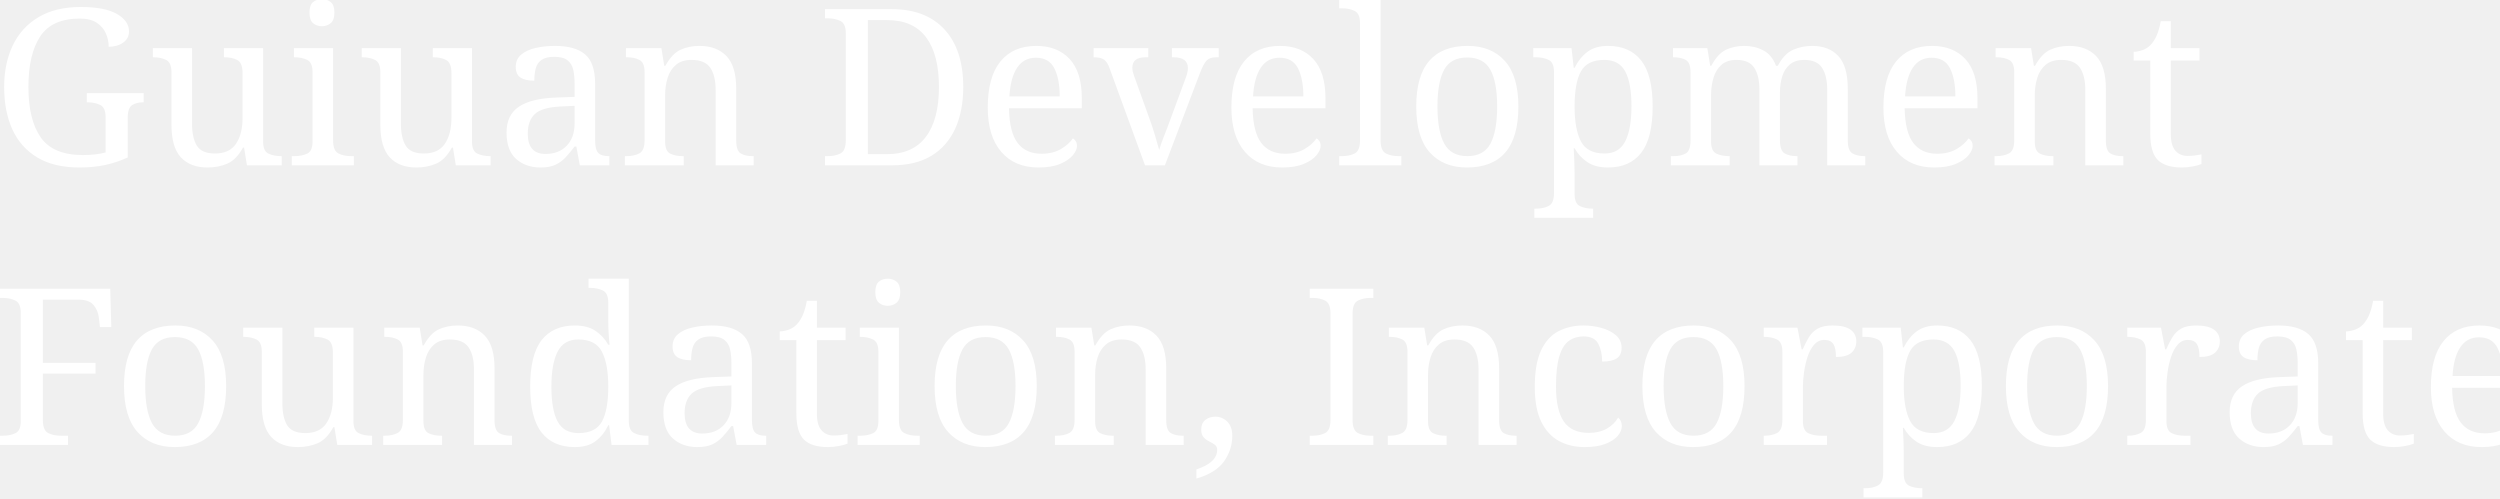
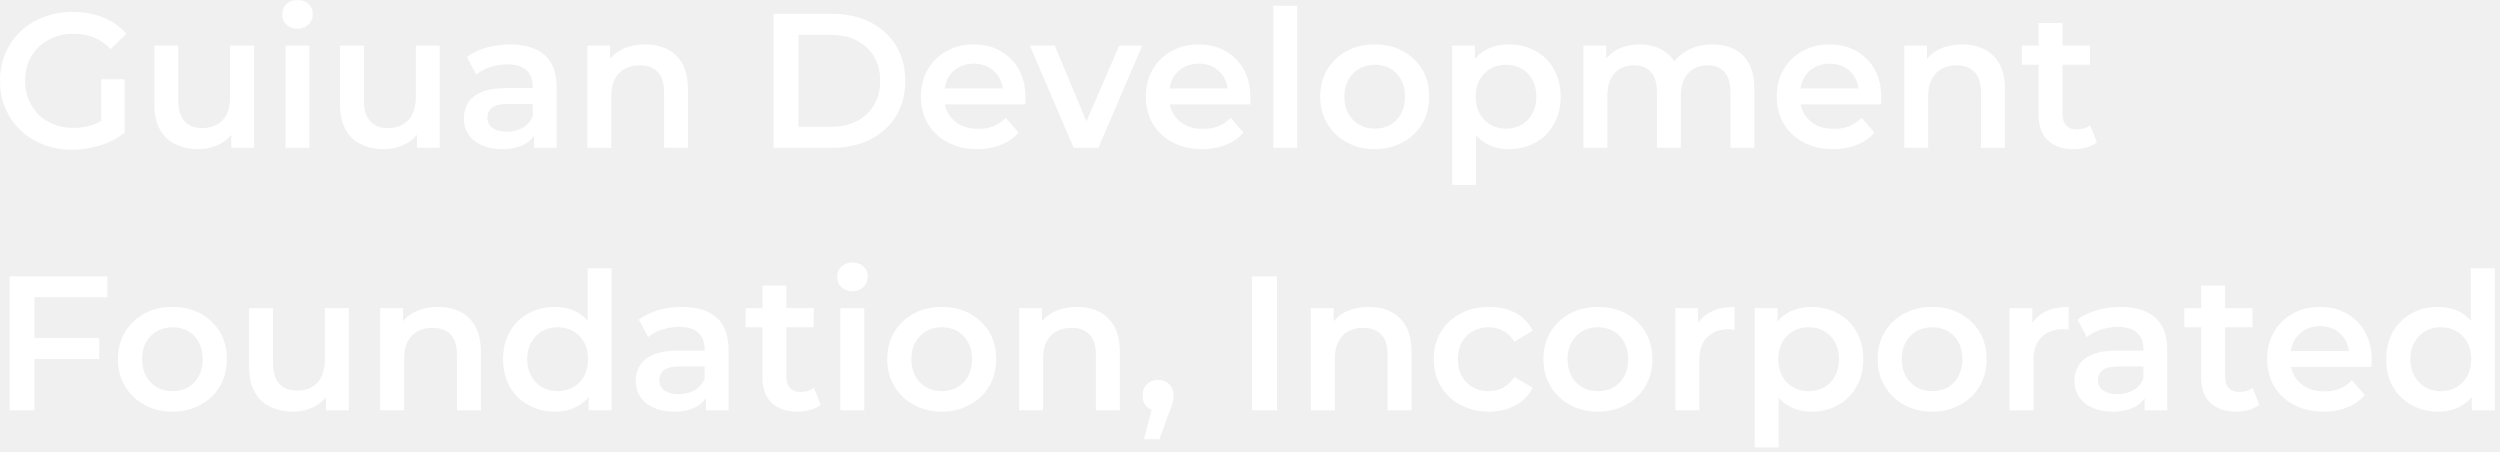
- <svg xmlns="http://www.w3.org/2000/svg" width="100%" height="100%" viewBox="0 0 381 76" version="1.1" xml:space="preserve" style="fill-rule:evenodd;clip-rule:evenodd;stroke-linejoin:round;stroke-miterlimit:2;">
-   <g transform="matrix(1,0,0,1,-572.5001,-221.1527)">
-     <g transform="matrix(0.290392,0,0,0.290392,-34.71404,79.59726)">
-       <text x="2086.647px" y="574.227px" style="font-family:'Georgia', serif;font-size:114.788px;fill:white;">Guiuan Development</text>
-       <g transform="matrix(114.7875,0,0,114.7875,3403.396,720.9557)">
+ <svg xmlns="http://www.w3.org/2000/svg" width="100%" height="100%" viewBox="0 0 399 72" version="1.1" xml:space="preserve" style="fill-rule:evenodd;clip-rule:evenodd;stroke-linejoin:round;stroke-miterlimit:2;">
+   <g transform="matrix(1,0,0,1,-572.6904,-220.6069)">
+     <g transform="matrix(0.266145,0,0,0.266145,16.00098,91.37081)">
+       <g transform="matrix(114.7875,0,0,114.7875,2086.647,574.2274)">
+         <path d="M0.421,0.01C0.367,0.01 0.316,0.001 0.27,-0.017C0.225,-0.034 0.185,-0.059 0.151,-0.092C0.117,-0.124 0.091,-0.162 0.072,-0.206C0.053,-0.25 0.044,-0.298 0.044,-0.35C0.044,-0.402 0.053,-0.45 0.072,-0.494C0.091,-0.538 0.117,-0.576 0.151,-0.608C0.185,-0.641 0.226,-0.666 0.272,-0.683C0.318,-0.701 0.368,-0.71 0.423,-0.71C0.482,-0.71 0.535,-0.7 0.583,-0.681C0.631,-0.662 0.671,-0.633 0.704,-0.596L0.622,-0.516C0.595,-0.544 0.565,-0.564 0.533,-0.577C0.502,-0.59 0.467,-0.596 0.429,-0.596C0.392,-0.596 0.358,-0.59 0.327,-0.578C0.296,-0.566 0.269,-0.549 0.246,-0.527C0.223,-0.505 0.206,-0.479 0.193,-0.449C0.181,-0.419 0.175,-0.386 0.175,-0.35C0.175,-0.315 0.181,-0.282 0.193,-0.252C0.206,-0.222 0.223,-0.196 0.246,-0.173C0.269,-0.151 0.296,-0.134 0.326,-0.122C0.357,-0.11 0.391,-0.104 0.428,-0.104C0.463,-0.104 0.496,-0.109 0.529,-0.12C0.561,-0.131 0.592,-0.15 0.621,-0.176L0.695,-0.079C0.658,-0.05 0.616,-0.028 0.568,-0.013C0.519,0.002 0.47,0.01 0.421,0.01ZM0.695,-0.079L0.572,-0.096L0.572,-0.358L0.695,-0.358L0.695,-0.079Z" style="fill:white;fill-rule:nonzero;" />
+       </g>
+       <g transform="matrix(114.7875,0,0,114.7875,2175.263,574.2274)">
+         <path d="M0.308,0.007C0.263,0.007 0.223,-0.002 0.188,-0.019C0.153,-0.035 0.126,-0.061 0.107,-0.096C0.087,-0.132 0.078,-0.176 0.078,-0.229L0.078,-0.534L0.203,-0.534L0.203,-0.246C0.203,-0.198 0.214,-0.162 0.236,-0.139C0.257,-0.115 0.288,-0.103 0.328,-0.103C0.357,-0.103 0.383,-0.109 0.405,-0.121C0.427,-0.133 0.444,-0.151 0.456,-0.175C0.468,-0.199 0.474,-0.229 0.474,-0.264L0.474,-0.534L0.599,-0.534L0.599,-0L0.48,-0L0.48,-0.144L0.501,-0.1C0.483,-0.066 0.457,-0.039 0.422,-0.021C0.388,-0.003 0.35,0.007 0.308,0.007Z" style="fill:white;fill-rule:nonzero;" />
+       </g>
+       <g transform="matrix(114.7875,0,0,114.7875,2253.433,574.2274)">
+         <path d="M0.082,-0L0.082,-0.534L0.207,-0.534L0.207,-0L0.082,-0ZM0.145,-0.622C0.122,-0.622 0.102,-0.63 0.087,-0.644C0.072,-0.658 0.065,-0.676 0.065,-0.697C0.065,-0.718 0.072,-0.736 0.087,-0.751C0.102,-0.765 0.122,-0.772 0.145,-0.772C0.168,-0.772 0.188,-0.765 0.203,-0.752C0.218,-0.738 0.225,-0.721 0.225,-0.7C0.225,-0.678 0.218,-0.659 0.203,-0.645C0.188,-0.63 0.169,-0.622 0.145,-0.622Z" style="fill:white;fill-rule:nonzero;" />
+       </g>
+       <g transform="matrix(114.7875,0,0,114.7875,2286.607,574.2274)">
+         <path d="M0.308,0.007C0.263,0.007 0.223,-0.002 0.188,-0.019C0.153,-0.035 0.126,-0.061 0.107,-0.096C0.087,-0.132 0.078,-0.176 0.078,-0.229L0.078,-0.534L0.203,-0.534L0.203,-0.246C0.203,-0.198 0.214,-0.162 0.236,-0.139C0.257,-0.115 0.288,-0.103 0.328,-0.103C0.357,-0.103 0.383,-0.109 0.405,-0.121C0.427,-0.133 0.444,-0.151 0.456,-0.175C0.468,-0.199 0.474,-0.229 0.474,-0.264L0.474,-0.534L0.599,-0.534L0.599,-0L0.48,-0L0.48,-0.144L0.501,-0.1C0.483,-0.066 0.457,-0.039 0.422,-0.021C0.388,-0.003 0.35,0.007 0.308,0.007Z" style="fill:white;fill-rule:nonzero;" />
+       </g>
+       <g transform="matrix(114.7875,0,0,114.7875,2364.777,574.2274)">
+         <path d="M0.411,-0L0.411,-0.108L0.404,-0.131L0.404,-0.32C0.404,-0.357 0.393,-0.385 0.371,-0.405C0.349,-0.426 0.315,-0.436 0.271,-0.436C0.241,-0.436 0.211,-0.431 0.183,-0.422C0.154,-0.413 0.129,-0.4 0.109,-0.383L0.06,-0.474C0.089,-0.496 0.123,-0.512 0.163,-0.524C0.202,-0.535 0.244,-0.54 0.286,-0.54C0.363,-0.54 0.423,-0.522 0.466,-0.485C0.508,-0.448 0.529,-0.391 0.529,-0.313L0.529,-0L0.411,-0ZM0.243,0.007C0.203,0.007 0.168,-0 0.138,-0.014C0.108,-0.027 0.084,-0.046 0.068,-0.071C0.052,-0.095 0.044,-0.122 0.044,-0.153C0.044,-0.183 0.051,-0.21 0.066,-0.234C0.08,-0.258 0.104,-0.277 0.136,-0.291C0.169,-0.305 0.212,-0.312 0.266,-0.312L0.421,-0.312L0.421,-0.229L0.275,-0.229C0.232,-0.229 0.204,-0.222 0.189,-0.208C0.174,-0.195 0.167,-0.178 0.167,-0.158C0.167,-0.135 0.176,-0.117 0.194,-0.104C0.212,-0.091 0.237,-0.084 0.269,-0.084C0.3,-0.084 0.327,-0.091 0.352,-0.105C0.376,-0.119 0.394,-0.139 0.404,-0.167L0.425,-0.092C0.413,-0.06 0.392,-0.036 0.361,-0.019C0.33,-0.002 0.291,0.007 0.243,0.007Z" style="fill:white;fill-rule:nonzero;" />
+       </g>
+       <g transform="matrix(114.7875,0,0,114.7875,2434.453,574.2274)">
+         <path d="M0.082,-0L0.082,-0.534L0.201,-0.534L0.201,-0.39L0.18,-0.434C0.199,-0.468 0.226,-0.495 0.261,-0.513C0.297,-0.531 0.338,-0.54 0.385,-0.54C0.428,-0.54 0.466,-0.532 0.5,-0.515C0.533,-0.499 0.559,-0.473 0.579,-0.439C0.598,-0.404 0.608,-0.36 0.608,-0.306L0.608,-0L0.483,-0L0.483,-0.29C0.483,-0.337 0.472,-0.372 0.45,-0.396C0.427,-0.419 0.396,-0.431 0.356,-0.431C0.327,-0.431 0.301,-0.425 0.278,-0.413C0.255,-0.401 0.238,-0.383 0.226,-0.359C0.213,-0.336 0.207,-0.306 0.207,-0.27L0.207,-0L0.082,-0Z" style="fill:white;fill-rule:nonzero;" />
+       </g>
+       <g transform="matrix(114.7875,0,0,114.7875,2513.082,574.2274)">
            </g>
-       <text x="2086.647px" y="720.956px" style="font-family:'Georgia', serif;font-size:114.788px;fill:white;">Foundation, Incorporated</text>
+       <g transform="matrix(114.7875,0,0,114.7875,2544.764,574.2274)">
+         <path d="M0.094,-0L0.094,-0.7L0.4,-0.7C0.476,-0.7 0.542,-0.685 0.6,-0.656C0.657,-0.627 0.702,-0.586 0.734,-0.534C0.766,-0.482 0.782,-0.42 0.782,-0.35C0.782,-0.28 0.766,-0.218 0.734,-0.166C0.702,-0.114 0.657,-0.073 0.6,-0.044C0.542,-0.015 0.476,-0 0.4,-0L0.094,-0ZM0.224,-0.11L0.394,-0.11C0.446,-0.11 0.492,-0.12 0.53,-0.14C0.568,-0.16 0.598,-0.188 0.619,-0.224C0.641,-0.26 0.651,-0.302 0.651,-0.35C0.651,-0.399 0.641,-0.441 0.619,-0.477C0.598,-0.512 0.568,-0.54 0.53,-0.56C0.492,-0.58 0.446,-0.59 0.394,-0.59L0.224,-0.59L0.224,-0.11Z" style="fill:white;fill-rule:nonzero;" />
+       </g>
+       <g transform="matrix(114.7875,0,0,114.7875,2639.578,574.2274)">
+         <path d="M0.333,0.007C0.274,0.007 0.222,-0.005 0.177,-0.029C0.133,-0.052 0.099,-0.085 0.074,-0.126C0.05,-0.167 0.038,-0.214 0.038,-0.267C0.038,-0.32 0.049,-0.367 0.073,-0.408C0.097,-0.45 0.13,-0.482 0.172,-0.505C0.213,-0.529 0.261,-0.54 0.314,-0.54C0.366,-0.54 0.412,-0.529 0.453,-0.506C0.494,-0.483 0.526,-0.451 0.549,-0.41C0.572,-0.369 0.584,-0.32 0.584,-0.264C0.584,-0.258 0.584,-0.253 0.584,-0.246C0.583,-0.239 0.583,-0.233 0.582,-0.227L0.137,-0.227L0.137,-0.31L0.516,-0.31L0.467,-0.284C0.467,-0.314 0.461,-0.341 0.448,-0.365C0.435,-0.388 0.417,-0.406 0.394,-0.42C0.371,-0.433 0.344,-0.44 0.314,-0.44C0.284,-0.44 0.257,-0.433 0.234,-0.42C0.21,-0.406 0.192,-0.388 0.179,-0.364C0.167,-0.34 0.16,-0.313 0.16,-0.281L0.16,-0.261C0.16,-0.229 0.167,-0.201 0.182,-0.176C0.197,-0.152 0.217,-0.133 0.244,-0.119C0.27,-0.105 0.301,-0.099 0.336,-0.099C0.366,-0.099 0.393,-0.103 0.417,-0.113C0.441,-0.123 0.462,-0.137 0.481,-0.157L0.548,-0.08C0.524,-0.052 0.494,-0.03 0.457,-0.016C0.421,-0.001 0.379,0.007 0.333,0.007Z" style="fill:white;fill-rule:nonzero;" />
+       </g>
+       <g transform="matrix(114.7875,0,0,114.7875,2709.828,574.2274)">
+         <path d="M0.224,-0L-0.005,-0.534L0.125,-0.534L0.322,-0.063L0.258,-0.063L0.462,-0.534L0.582,-0.534L0.353,-0L0.224,-0Z" style="fill:white;fill-rule:nonzero;" />
+       </g>
+       <g transform="matrix(114.7875,0,0,114.7875,2774.454,574.2274)">
+         <path d="M0.333,0.007C0.274,0.007 0.222,-0.005 0.177,-0.029C0.133,-0.052 0.099,-0.085 0.074,-0.126C0.05,-0.167 0.038,-0.214 0.038,-0.267C0.038,-0.32 0.049,-0.367 0.073,-0.408C0.097,-0.45 0.13,-0.482 0.172,-0.505C0.213,-0.529 0.261,-0.54 0.314,-0.54C0.366,-0.54 0.412,-0.529 0.453,-0.506C0.494,-0.483 0.526,-0.451 0.549,-0.41C0.572,-0.369 0.584,-0.32 0.584,-0.264C0.584,-0.258 0.584,-0.253 0.584,-0.246C0.583,-0.239 0.583,-0.233 0.582,-0.227L0.137,-0.227L0.137,-0.31L0.516,-0.31L0.467,-0.284C0.467,-0.314 0.461,-0.341 0.448,-0.365C0.435,-0.388 0.417,-0.406 0.394,-0.42C0.371,-0.433 0.344,-0.44 0.314,-0.44C0.284,-0.44 0.257,-0.433 0.234,-0.42C0.21,-0.406 0.192,-0.388 0.179,-0.364C0.167,-0.34 0.16,-0.313 0.16,-0.281L0.16,-0.261C0.16,-0.229 0.167,-0.201 0.182,-0.176C0.197,-0.152 0.217,-0.133 0.244,-0.119C0.27,-0.105 0.301,-0.099 0.336,-0.099C0.366,-0.099 0.393,-0.103 0.417,-0.113C0.441,-0.123 0.462,-0.137 0.481,-0.157L0.548,-0.08C0.524,-0.052 0.494,-0.03 0.457,-0.016C0.421,-0.001 0.379,0.007 0.333,0.007Z" style="fill:white;fill-rule:nonzero;" />
+       </g>
+       <g transform="matrix(114.7875,0,0,114.7875,2845.851,574.2274)">
+         <rect x="0.082" y="-0.742" width="0.125" height="0.742" style="fill:white;fill-rule:nonzero;" />
+       </g>
+       <g transform="matrix(114.7875,0,0,114.7875,2879.025,574.2274)">
+         <path d="M0.322,0.007C0.268,0.007 0.219,-0.005 0.176,-0.029C0.133,-0.052 0.099,-0.085 0.075,-0.126C0.05,-0.167 0.038,-0.214 0.038,-0.267C0.038,-0.321 0.05,-0.368 0.075,-0.409C0.1,-0.45 0.133,-0.482 0.176,-0.505C0.219,-0.529 0.267,-0.54 0.322,-0.54C0.377,-0.54 0.427,-0.529 0.47,-0.505C0.512,-0.482 0.546,-0.45 0.571,-0.409C0.595,-0.368 0.607,-0.321 0.607,-0.267C0.607,-0.214 0.595,-0.167 0.571,-0.126C0.546,-0.084 0.513,-0.052 0.469,-0.029C0.426,-0.005 0.377,0.007 0.322,0.007ZM0.322,-0.1C0.353,-0.1 0.38,-0.107 0.404,-0.12C0.428,-0.134 0.447,-0.153 0.46,-0.178C0.474,-0.204 0.481,-0.233 0.481,-0.267C0.481,-0.302 0.474,-0.331 0.46,-0.356C0.447,-0.381 0.428,-0.4 0.404,-0.414C0.38,-0.427 0.353,-0.434 0.323,-0.434C0.293,-0.434 0.266,-0.427 0.242,-0.414C0.218,-0.4 0.199,-0.381 0.185,-0.356C0.171,-0.331 0.164,-0.302 0.164,-0.267C0.164,-0.233 0.171,-0.204 0.185,-0.178C0.199,-0.153 0.218,-0.134 0.242,-0.12C0.265,-0.107 0.292,-0.1 0.322,-0.1Z" style="fill:white;fill-rule:nonzero;" />
+       </g>
+       <g transform="matrix(114.7875,0,0,114.7875,2953.063,574.2274)">
+         <path d="M0.378,0.007C0.335,0.007 0.295,-0.003 0.259,-0.023C0.224,-0.043 0.195,-0.073 0.175,-0.114C0.154,-0.154 0.143,-0.205 0.143,-0.267C0.143,-0.329 0.153,-0.381 0.174,-0.421C0.194,-0.461 0.221,-0.491 0.257,-0.511C0.293,-0.531 0.333,-0.54 0.378,-0.54C0.431,-0.54 0.477,-0.529 0.517,-0.506C0.558,-0.484 0.59,-0.452 0.613,-0.411C0.637,-0.37 0.649,-0.322 0.649,-0.267C0.649,-0.212 0.637,-0.164 0.613,-0.123C0.59,-0.082 0.558,-0.05 0.517,-0.027C0.477,-0.005 0.431,0.007 0.378,0.007ZM0.082,0.194L0.082,-0.534L0.201,-0.534L0.201,-0.408L0.197,-0.266L0.207,-0.124L0.207,0.194L0.082,0.194ZM0.364,-0.1C0.394,-0.1 0.421,-0.107 0.444,-0.12C0.468,-0.134 0.487,-0.153 0.501,-0.178C0.515,-0.204 0.522,-0.233 0.522,-0.267C0.522,-0.301 0.515,-0.331 0.501,-0.356C0.487,-0.381 0.468,-0.4 0.444,-0.414C0.421,-0.427 0.394,-0.434 0.364,-0.434C0.334,-0.434 0.307,-0.427 0.283,-0.414C0.259,-0.4 0.24,-0.381 0.226,-0.356C0.212,-0.331 0.205,-0.301 0.205,-0.267C0.205,-0.233 0.212,-0.204 0.226,-0.178C0.24,-0.153 0.259,-0.134 0.283,-0.12C0.307,-0.107 0.334,-0.1 0.364,-0.1Z" style="fill:white;fill-rule:nonzero;" />
+       </g>
+       <g transform="matrix(114.7875,0,0,114.7875,3031.807,574.2274)">
+         <path d="M0.082,-0L0.082,-0.534L0.201,-0.534L0.201,-0.392L0.18,-0.434C0.198,-0.468 0.224,-0.495 0.258,-0.513C0.293,-0.531 0.332,-0.54 0.376,-0.54C0.426,-0.54 0.47,-0.528 0.507,-0.503C0.544,-0.479 0.568,-0.441 0.58,-0.391L0.531,-0.408C0.548,-0.448 0.577,-0.48 0.617,-0.504C0.657,-0.528 0.703,-0.54 0.756,-0.54C0.799,-0.54 0.837,-0.532 0.87,-0.515C0.903,-0.499 0.929,-0.473 0.947,-0.439C0.966,-0.404 0.975,-0.36 0.975,-0.306L0.975,-0L0.85,-0L0.85,-0.29C0.85,-0.337 0.84,-0.372 0.819,-0.396C0.798,-0.419 0.769,-0.431 0.73,-0.431C0.703,-0.431 0.679,-0.425 0.658,-0.413C0.637,-0.401 0.62,-0.383 0.609,-0.36C0.597,-0.337 0.591,-0.307 0.591,-0.271L0.591,-0L0.466,-0L0.466,-0.29C0.466,-0.337 0.456,-0.372 0.435,-0.396C0.414,-0.419 0.385,-0.431 0.346,-0.431C0.319,-0.431 0.295,-0.425 0.274,-0.413C0.252,-0.401 0.236,-0.383 0.225,-0.36C0.213,-0.337 0.207,-0.307 0.207,-0.271L0.207,-0L0.082,-0Z" style="fill:white;fill-rule:nonzero;" />
+       </g>
+       <g transform="matrix(114.7875,0,0,114.7875,3152.793,574.2274)">
+         <path d="M0.333,0.007C0.274,0.007 0.222,-0.005 0.177,-0.029C0.133,-0.052 0.099,-0.085 0.074,-0.126C0.05,-0.167 0.038,-0.214 0.038,-0.267C0.038,-0.32 0.049,-0.367 0.073,-0.408C0.097,-0.45 0.13,-0.482 0.172,-0.505C0.213,-0.529 0.261,-0.54 0.314,-0.54C0.366,-0.54 0.412,-0.529 0.453,-0.506C0.494,-0.483 0.526,-0.451 0.549,-0.41C0.572,-0.369 0.584,-0.32 0.584,-0.264C0.584,-0.258 0.584,-0.253 0.584,-0.246C0.583,-0.239 0.583,-0.233 0.582,-0.227L0.137,-0.227L0.137,-0.31L0.516,-0.31L0.467,-0.284C0.467,-0.314 0.461,-0.341 0.448,-0.365C0.435,-0.388 0.417,-0.406 0.394,-0.42C0.371,-0.433 0.344,-0.44 0.314,-0.44C0.284,-0.44 0.257,-0.433 0.234,-0.42C0.21,-0.406 0.192,-0.388 0.179,-0.364C0.167,-0.34 0.16,-0.313 0.16,-0.281L0.16,-0.261C0.16,-0.229 0.167,-0.201 0.182,-0.176C0.197,-0.152 0.217,-0.133 0.244,-0.119C0.27,-0.105 0.301,-0.099 0.336,-0.099C0.366,-0.099 0.393,-0.103 0.417,-0.113C0.441,-0.123 0.462,-0.137 0.481,-0.157L0.548,-0.08C0.524,-0.052 0.494,-0.03 0.457,-0.016C0.421,-0.001 0.379,0.007 0.333,0.007Z" style="fill:white;fill-rule:nonzero;" />
+       </g>
+       <g transform="matrix(114.7875,0,0,114.7875,3224.191,574.2274)">
+         <path d="M0.082,-0L0.082,-0.534L0.201,-0.534L0.201,-0.39L0.18,-0.434C0.199,-0.468 0.226,-0.495 0.261,-0.513C0.297,-0.531 0.338,-0.54 0.385,-0.54C0.428,-0.54 0.466,-0.532 0.5,-0.515C0.533,-0.499 0.559,-0.473 0.579,-0.439C0.598,-0.404 0.608,-0.36 0.608,-0.306L0.608,-0L0.483,-0L0.483,-0.29C0.483,-0.337 0.472,-0.372 0.45,-0.396C0.427,-0.419 0.396,-0.431 0.356,-0.431C0.327,-0.431 0.301,-0.425 0.278,-0.413C0.255,-0.401 0.238,-0.383 0.226,-0.359C0.213,-0.336 0.207,-0.306 0.207,-0.27L0.207,-0L0.082,-0Z" style="fill:white;fill-rule:nonzero;" />
+       </g>
+       <g transform="matrix(114.7875,0,0,114.7875,3302.821,574.2274)">
+         <path d="M0.283,0.007C0.224,0.007 0.179,-0.009 0.147,-0.039C0.115,-0.069 0.099,-0.114 0.099,-0.173L0.099,-0.652L0.224,-0.652L0.224,-0.176C0.224,-0.15 0.23,-0.131 0.243,-0.117C0.256,-0.103 0.275,-0.096 0.298,-0.096C0.326,-0.096 0.349,-0.103 0.368,-0.118L0.403,-0.029C0.388,-0.017 0.37,-0.008 0.349,-0.002C0.327,0.004 0.305,0.007 0.283,0.007ZM0.011,-0.434L0.011,-0.534L0.367,-0.534L0.367,-0.434L0.011,-0.434Z" style="fill:white;fill-rule:nonzero;" />
+       </g>
+       <g transform="matrix(114.7875,0,0,114.7875,3351.491,574.2274)">
+             </g>
+       <g transform="matrix(114.7875,0,0,114.7875,2086.647,731.6442)">
+         <path d="M0.094,-0L0.094,-0.7L0.605,-0.7L0.605,-0.591L0.224,-0.591L0.224,-0L0.094,-0ZM0.213,-0.268L0.213,-0.378L0.562,-0.378L0.562,-0.268L0.213,-0.268Z" style="fill:white;fill-rule:nonzero;" />
+       </g>
+       <g transform="matrix(114.7875,0,0,114.7875,2158.044,731.6442)">
+         <path d="M0.322,0.007C0.268,0.007 0.219,-0.005 0.176,-0.029C0.133,-0.052 0.099,-0.085 0.075,-0.126C0.05,-0.167 0.038,-0.214 0.038,-0.267C0.038,-0.321 0.05,-0.368 0.075,-0.409C0.1,-0.45 0.133,-0.482 0.176,-0.505C0.219,-0.529 0.267,-0.54 0.322,-0.54C0.377,-0.54 0.427,-0.529 0.47,-0.505C0.512,-0.482 0.546,-0.45 0.571,-0.409C0.595,-0.368 0.607,-0.321 0.607,-0.267C0.607,-0.214 0.595,-0.167 0.571,-0.126C0.546,-0.084 0.513,-0.052 0.469,-0.029C0.426,-0.005 0.377,0.007 0.322,0.007ZM0.322,-0.1C0.353,-0.1 0.38,-0.107 0.404,-0.12C0.428,-0.134 0.447,-0.153 0.46,-0.178C0.474,-0.204 0.481,-0.233 0.481,-0.267C0.481,-0.302 0.474,-0.331 0.46,-0.356C0.447,-0.381 0.428,-0.4 0.404,-0.414C0.38,-0.427 0.353,-0.434 0.323,-0.434C0.293,-0.434 0.266,-0.427 0.242,-0.414C0.218,-0.4 0.199,-0.381 0.185,-0.356C0.171,-0.331 0.164,-0.302 0.164,-0.267C0.164,-0.233 0.171,-0.204 0.185,-0.178C0.199,-0.153 0.218,-0.134 0.242,-0.12C0.265,-0.107 0.292,-0.1 0.322,-0.1Z" style="fill:white;fill-rule:nonzero;" />
+       </g>
+       <g transform="matrix(114.7875,0,0,114.7875,2232.082,731.6442)">
+         <path d="M0.308,0.007C0.263,0.007 0.223,-0.002 0.188,-0.019C0.153,-0.035 0.126,-0.061 0.107,-0.096C0.087,-0.132 0.078,-0.176 0.078,-0.229L0.078,-0.534L0.203,-0.534L0.203,-0.246C0.203,-0.198 0.214,-0.162 0.236,-0.139C0.257,-0.115 0.288,-0.103 0.328,-0.103C0.357,-0.103 0.383,-0.109 0.405,-0.121C0.427,-0.133 0.444,-0.151 0.456,-0.175C0.468,-0.199 0.474,-0.229 0.474,-0.264L0.474,-0.534L0.599,-0.534L0.599,-0L0.48,-0L0.48,-0.144L0.501,-0.1C0.483,-0.066 0.457,-0.039 0.422,-0.021C0.388,-0.003 0.35,0.007 0.308,0.007Z" style="fill:white;fill-rule:nonzero;" />
+       </g>
+       <g transform="matrix(114.7875,0,0,114.7875,2310.253,731.6442)">
+         <path d="M0.082,-0L0.082,-0.534L0.201,-0.534L0.201,-0.39L0.18,-0.434C0.199,-0.468 0.226,-0.495 0.261,-0.513C0.297,-0.531 0.338,-0.54 0.385,-0.54C0.428,-0.54 0.466,-0.532 0.5,-0.515C0.533,-0.499 0.559,-0.473 0.579,-0.439C0.598,-0.404 0.608,-0.36 0.608,-0.306L0.608,-0L0.483,-0L0.483,-0.29C0.483,-0.337 0.472,-0.372 0.45,-0.396C0.427,-0.419 0.396,-0.431 0.356,-0.431C0.327,-0.431 0.301,-0.425 0.278,-0.413C0.255,-0.401 0.238,-0.383 0.226,-0.359C0.213,-0.336 0.207,-0.306 0.207,-0.27L0.207,-0L0.082,-0Z" style="fill:white;fill-rule:nonzero;" />
+       </g>
+       <g transform="matrix(114.7875,0,0,114.7875,2388.997,731.6442)">
+         <path d="M0.308,0.007C0.257,0.007 0.211,-0.005 0.17,-0.028C0.129,-0.05 0.097,-0.082 0.073,-0.123C0.05,-0.164 0.038,-0.212 0.038,-0.267C0.038,-0.322 0.05,-0.37 0.073,-0.411C0.097,-0.452 0.129,-0.484 0.17,-0.506C0.211,-0.529 0.257,-0.54 0.308,-0.54C0.353,-0.54 0.393,-0.531 0.428,-0.511C0.463,-0.491 0.491,-0.461 0.512,-0.421C0.533,-0.381 0.543,-0.329 0.543,-0.267C0.543,-0.205 0.533,-0.154 0.513,-0.113C0.493,-0.073 0.465,-0.043 0.43,-0.023C0.395,-0.003 0.354,0.007 0.308,0.007ZM0.323,-0.1C0.353,-0.1 0.38,-0.107 0.404,-0.12C0.428,-0.134 0.447,-0.153 0.461,-0.178C0.475,-0.204 0.482,-0.233 0.482,-0.267C0.482,-0.301 0.475,-0.331 0.461,-0.356C0.447,-0.381 0.428,-0.4 0.404,-0.414C0.38,-0.427 0.353,-0.434 0.323,-0.434C0.293,-0.434 0.266,-0.427 0.242,-0.414C0.219,-0.4 0.2,-0.381 0.186,-0.356C0.171,-0.331 0.164,-0.301 0.164,-0.267C0.164,-0.233 0.171,-0.204 0.186,-0.178C0.2,-0.153 0.219,-0.134 0.242,-0.12C0.266,-0.107 0.293,-0.1 0.323,-0.1ZM0.485,-0L0.485,-0.126L0.489,-0.268L0.48,-0.41L0.48,-0.742L0.605,-0.742L0.605,-0L0.485,-0Z" style="fill:white;fill-rule:nonzero;" />
+       </g>
+       <g transform="matrix(114.7875,0,0,114.7875,2467.856,731.6442)">
+         <path d="M0.411,-0L0.411,-0.108L0.404,-0.131L0.404,-0.32C0.404,-0.357 0.393,-0.385 0.371,-0.405C0.349,-0.426 0.315,-0.436 0.271,-0.436C0.241,-0.436 0.211,-0.431 0.183,-0.422C0.154,-0.413 0.129,-0.4 0.109,-0.383L0.06,-0.474C0.089,-0.496 0.123,-0.512 0.163,-0.524C0.202,-0.535 0.244,-0.54 0.286,-0.54C0.363,-0.54 0.423,-0.522 0.466,-0.485C0.508,-0.448 0.529,-0.391 0.529,-0.313L0.529,-0L0.411,-0ZM0.243,0.007C0.203,0.007 0.168,-0 0.138,-0.014C0.108,-0.027 0.084,-0.046 0.068,-0.071C0.052,-0.095 0.044,-0.122 0.044,-0.153C0.044,-0.183 0.051,-0.21 0.066,-0.234C0.08,-0.258 0.104,-0.277 0.136,-0.291C0.169,-0.305 0.212,-0.312 0.266,-0.312L0.421,-0.312L0.421,-0.229L0.275,-0.229C0.232,-0.229 0.204,-0.222 0.189,-0.208C0.174,-0.195 0.167,-0.178 0.167,-0.158C0.167,-0.135 0.176,-0.117 0.194,-0.104C0.212,-0.091 0.237,-0.084 0.269,-0.084C0.3,-0.084 0.327,-0.091 0.352,-0.105C0.376,-0.119 0.394,-0.139 0.404,-0.167L0.425,-0.092C0.413,-0.06 0.392,-0.036 0.361,-0.019C0.33,-0.002 0.291,0.007 0.243,0.007Z" style="fill:white;fill-rule:nonzero;" />
+       </g>
+       <g transform="matrix(114.7875,0,0,114.7875,2537.532,731.6442)">
+         <path d="M0.283,0.007C0.224,0.007 0.179,-0.009 0.147,-0.039C0.115,-0.069 0.099,-0.114 0.099,-0.173L0.099,-0.652L0.224,-0.652L0.224,-0.176C0.224,-0.15 0.23,-0.131 0.243,-0.117C0.256,-0.103 0.275,-0.096 0.298,-0.096C0.326,-0.096 0.349,-0.103 0.368,-0.118L0.403,-0.029C0.388,-0.017 0.37,-0.008 0.349,-0.002C0.327,0.004 0.305,0.007 0.283,0.007ZM0.011,-0.434L0.011,-0.534L0.367,-0.534L0.367,-0.434L0.011,-0.434Z" style="fill:white;fill-rule:nonzero;" />
+       </g>
+       <g transform="matrix(114.7875,0,0,114.7875,2586.202,731.6442)">
+         <path d="M0.082,-0L0.082,-0.534L0.207,-0.534L0.207,-0L0.082,-0ZM0.145,-0.622C0.122,-0.622 0.102,-0.63 0.087,-0.644C0.072,-0.658 0.065,-0.676 0.065,-0.697C0.065,-0.718 0.072,-0.736 0.087,-0.751C0.102,-0.765 0.122,-0.772 0.145,-0.772C0.168,-0.772 0.188,-0.765 0.203,-0.752C0.218,-0.738 0.225,-0.721 0.225,-0.7C0.225,-0.678 0.218,-0.659 0.203,-0.645C0.188,-0.63 0.169,-0.622 0.145,-0.622Z" style="fill:white;fill-rule:nonzero;" />
+       </g>
+       <g transform="matrix(114.7875,0,0,114.7875,2619.376,731.6442)">
+         <path d="M0.322,0.007C0.268,0.007 0.219,-0.005 0.176,-0.029C0.133,-0.052 0.099,-0.085 0.075,-0.126C0.05,-0.167 0.038,-0.214 0.038,-0.267C0.038,-0.321 0.05,-0.368 0.075,-0.409C0.1,-0.45 0.133,-0.482 0.176,-0.505C0.219,-0.529 0.267,-0.54 0.322,-0.54C0.377,-0.54 0.427,-0.529 0.47,-0.505C0.512,-0.482 0.546,-0.45 0.571,-0.409C0.595,-0.368 0.607,-0.321 0.607,-0.267C0.607,-0.214 0.595,-0.167 0.571,-0.126C0.546,-0.084 0.513,-0.052 0.469,-0.029C0.426,-0.005 0.377,0.007 0.322,0.007ZM0.322,-0.1C0.353,-0.1 0.38,-0.107 0.404,-0.12C0.428,-0.134 0.447,-0.153 0.46,-0.178C0.474,-0.204 0.481,-0.233 0.481,-0.267C0.481,-0.302 0.474,-0.331 0.46,-0.356C0.447,-0.381 0.428,-0.4 0.404,-0.414C0.38,-0.427 0.353,-0.434 0.323,-0.434C0.293,-0.434 0.266,-0.427 0.242,-0.414C0.218,-0.4 0.199,-0.381 0.185,-0.356C0.171,-0.331 0.164,-0.302 0.164,-0.267C0.164,-0.233 0.171,-0.204 0.185,-0.178C0.199,-0.153 0.218,-0.134 0.242,-0.12C0.265,-0.107 0.292,-0.1 0.322,-0.1Z" style="fill:white;fill-rule:nonzero;" />
+       </g>
+       <g transform="matrix(114.7875,0,0,114.7875,2693.414,731.6442)">
+         <path d="M0.082,-0L0.082,-0.534L0.201,-0.534L0.201,-0.39L0.18,-0.434C0.199,-0.468 0.226,-0.495 0.261,-0.513C0.297,-0.531 0.338,-0.54 0.385,-0.54C0.428,-0.54 0.466,-0.532 0.5,-0.515C0.533,-0.499 0.559,-0.473 0.579,-0.439C0.598,-0.404 0.608,-0.36 0.608,-0.306L0.608,-0L0.483,-0L0.483,-0.29C0.483,-0.337 0.472,-0.372 0.45,-0.396C0.427,-0.419 0.396,-0.431 0.356,-0.431C0.327,-0.431 0.301,-0.425 0.278,-0.413C0.255,-0.401 0.238,-0.383 0.226,-0.359C0.213,-0.336 0.207,-0.306 0.207,-0.27L0.207,-0L0.082,-0Z" style="fill:white;fill-rule:nonzero;" />
+       </g>
+       <g transform="matrix(114.7875,0,0,114.7875,2772.043,731.6442)">
+         <path d="M0.049,0.151L0.107,-0.071L0.124,0.004C0.101,0.004 0.081,-0.003 0.065,-0.018C0.05,-0.032 0.042,-0.052 0.042,-0.076C0.042,-0.101 0.05,-0.121 0.065,-0.136C0.081,-0.152 0.1,-0.159 0.123,-0.159C0.147,-0.159 0.166,-0.151 0.181,-0.136C0.196,-0.121 0.204,-0.101 0.204,-0.076C0.204,-0.069 0.203,-0.062 0.202,-0.054C0.2,-0.047 0.198,-0.038 0.195,-0.028C0.192,-0.018 0.188,-0.005 0.181,0.01L0.13,0.151L0.049,0.151Z" style="fill:white;fill-rule:nonzero;" />
+       </g>
+       <g transform="matrix(114.7875,0,0,114.7875,2800.051,731.6442)">
+             </g>
+       <g transform="matrix(114.7875,0,0,114.7875,2831.733,731.6442)">
+         <rect x="0.094" y="-0.7" width="0.13" height="0.7" style="fill:white;fill-rule:nonzero;" />
+       </g>
+       <g transform="matrix(114.7875,0,0,114.7875,2868.35,731.6442)">
+         <path d="M0.082,-0L0.082,-0.534L0.201,-0.534L0.201,-0.39L0.18,-0.434C0.199,-0.468 0.226,-0.495 0.261,-0.513C0.297,-0.531 0.338,-0.54 0.385,-0.54C0.428,-0.54 0.466,-0.532 0.5,-0.515C0.533,-0.499 0.559,-0.473 0.579,-0.439C0.598,-0.404 0.608,-0.36 0.608,-0.306L0.608,-0L0.483,-0L0.483,-0.29C0.483,-0.337 0.472,-0.372 0.45,-0.396C0.427,-0.419 0.396,-0.431 0.356,-0.431C0.327,-0.431 0.301,-0.425 0.278,-0.413C0.255,-0.401 0.238,-0.383 0.226,-0.359C0.213,-0.336 0.207,-0.306 0.207,-0.27L0.207,-0L0.082,-0Z" style="fill:white;fill-rule:nonzero;" />
+       </g>
+       <g transform="matrix(114.7875,0,0,114.7875,2947.094,731.6442)">
+         <path d="M0.327,0.007C0.271,0.007 0.221,-0.005 0.177,-0.029C0.134,-0.052 0.099,-0.084 0.075,-0.126C0.05,-0.167 0.038,-0.214 0.038,-0.267C0.038,-0.321 0.05,-0.368 0.075,-0.409C0.099,-0.45 0.134,-0.482 0.177,-0.505C0.221,-0.529 0.271,-0.54 0.327,-0.54C0.379,-0.54 0.425,-0.53 0.465,-0.509C0.504,-0.488 0.534,-0.457 0.555,-0.416L0.459,-0.359C0.443,-0.385 0.423,-0.404 0.4,-0.416C0.377,-0.428 0.352,-0.434 0.326,-0.434C0.295,-0.434 0.267,-0.427 0.243,-0.414C0.218,-0.4 0.199,-0.381 0.185,-0.356C0.171,-0.331 0.164,-0.301 0.164,-0.267C0.164,-0.233 0.171,-0.203 0.185,-0.178C0.199,-0.153 0.218,-0.134 0.243,-0.12C0.267,-0.107 0.295,-0.1 0.326,-0.1C0.352,-0.1 0.377,-0.106 0.4,-0.118C0.423,-0.13 0.443,-0.149 0.459,-0.174L0.555,-0.118C0.534,-0.078 0.504,-0.047 0.465,-0.026C0.425,-0.004 0.379,0.007 0.327,0.007Z" style="fill:white;fill-rule:nonzero;" />
+       </g>
+       <g transform="matrix(114.7875,0,0,114.7875,3012.867,731.6442)">
+         <path d="M0.322,0.007C0.268,0.007 0.219,-0.005 0.176,-0.029C0.133,-0.052 0.099,-0.085 0.075,-0.126C0.05,-0.167 0.038,-0.214 0.038,-0.267C0.038,-0.321 0.05,-0.368 0.075,-0.409C0.1,-0.45 0.133,-0.482 0.176,-0.505C0.219,-0.529 0.267,-0.54 0.322,-0.54C0.377,-0.54 0.427,-0.529 0.47,-0.505C0.512,-0.482 0.546,-0.45 0.571,-0.409C0.595,-0.368 0.607,-0.321 0.607,-0.267C0.607,-0.214 0.595,-0.167 0.571,-0.126C0.546,-0.084 0.513,-0.052 0.469,-0.029C0.426,-0.005 0.377,0.007 0.322,0.007ZM0.322,-0.1C0.353,-0.1 0.38,-0.107 0.404,-0.12C0.428,-0.134 0.447,-0.153 0.46,-0.178C0.474,-0.204 0.481,-0.233 0.481,-0.267C0.481,-0.302 0.474,-0.331 0.46,-0.356C0.447,-0.381 0.428,-0.4 0.404,-0.414C0.38,-0.427 0.353,-0.434 0.323,-0.434C0.293,-0.434 0.266,-0.427 0.242,-0.414C0.218,-0.4 0.199,-0.381 0.185,-0.356C0.171,-0.331 0.164,-0.302 0.164,-0.267C0.164,-0.233 0.171,-0.204 0.185,-0.178C0.199,-0.153 0.218,-0.134 0.242,-0.12C0.265,-0.107 0.292,-0.1 0.322,-0.1Z" style="fill:white;fill-rule:nonzero;" />
+       </g>
+       <g transform="matrix(114.7875,0,0,114.7875,3086.905,731.6442)">
+         <path d="M0.082,-0L0.082,-0.534L0.201,-0.534L0.201,-0.387L0.187,-0.43C0.203,-0.466 0.228,-0.494 0.263,-0.512C0.297,-0.531 0.34,-0.54 0.391,-0.54L0.391,-0.421C0.385,-0.422 0.38,-0.423 0.376,-0.423C0.371,-0.423 0.367,-0.424 0.362,-0.424C0.315,-0.424 0.277,-0.41 0.249,-0.382C0.221,-0.355 0.207,-0.314 0.207,-0.259L0.207,-0L0.082,-0Z" style="fill:white;fill-rule:nonzero;" />
+       </g>
+       <g transform="matrix(114.7875,0,0,114.7875,3134.542,731.6442)">
+         <path d="M0.378,0.007C0.335,0.007 0.295,-0.003 0.259,-0.023C0.224,-0.043 0.195,-0.073 0.175,-0.114C0.154,-0.154 0.143,-0.205 0.143,-0.267C0.143,-0.329 0.153,-0.381 0.174,-0.421C0.194,-0.461 0.221,-0.491 0.257,-0.511C0.293,-0.531 0.333,-0.54 0.378,-0.54C0.431,-0.54 0.477,-0.529 0.517,-0.506C0.558,-0.484 0.59,-0.452 0.613,-0.411C0.637,-0.37 0.649,-0.322 0.649,-0.267C0.649,-0.212 0.637,-0.164 0.613,-0.123C0.59,-0.082 0.558,-0.05 0.517,-0.027C0.477,-0.005 0.431,0.007 0.378,0.007ZM0.082,0.194L0.082,-0.534L0.201,-0.534L0.201,-0.408L0.197,-0.266L0.207,-0.124L0.207,0.194L0.082,0.194ZM0.364,-0.1C0.394,-0.1 0.421,-0.107 0.444,-0.12C0.468,-0.134 0.487,-0.153 0.501,-0.178C0.515,-0.204 0.522,-0.233 0.522,-0.267C0.522,-0.301 0.515,-0.331 0.501,-0.356C0.487,-0.381 0.468,-0.4 0.444,-0.414C0.421,-0.427 0.394,-0.434 0.364,-0.434C0.334,-0.434 0.307,-0.427 0.283,-0.414C0.259,-0.4 0.24,-0.381 0.226,-0.356C0.212,-0.331 0.205,-0.301 0.205,-0.267C0.205,-0.233 0.212,-0.204 0.226,-0.178C0.24,-0.153 0.259,-0.134 0.283,-0.12C0.307,-0.107 0.334,-0.1 0.364,-0.1Z" style="fill:white;fill-rule:nonzero;" />
+       </g>
+       <g transform="matrix(114.7875,0,0,114.7875,3213.286,731.6442)">
+         <path d="M0.322,0.007C0.268,0.007 0.219,-0.005 0.176,-0.029C0.133,-0.052 0.099,-0.085 0.075,-0.126C0.05,-0.167 0.038,-0.214 0.038,-0.267C0.038,-0.321 0.05,-0.368 0.075,-0.409C0.1,-0.45 0.133,-0.482 0.176,-0.505C0.219,-0.529 0.267,-0.54 0.322,-0.54C0.377,-0.54 0.427,-0.529 0.47,-0.505C0.512,-0.482 0.546,-0.45 0.571,-0.409C0.595,-0.368 0.607,-0.321 0.607,-0.267C0.607,-0.214 0.595,-0.167 0.571,-0.126C0.546,-0.084 0.513,-0.052 0.469,-0.029C0.426,-0.005 0.377,0.007 0.322,0.007ZM0.322,-0.1C0.353,-0.1 0.38,-0.107 0.404,-0.12C0.428,-0.134 0.447,-0.153 0.46,-0.178C0.474,-0.204 0.481,-0.233 0.481,-0.267C0.481,-0.302 0.474,-0.331 0.46,-0.356C0.447,-0.381 0.428,-0.4 0.404,-0.414C0.38,-0.427 0.353,-0.434 0.323,-0.434C0.293,-0.434 0.266,-0.427 0.242,-0.414C0.218,-0.4 0.199,-0.381 0.185,-0.356C0.171,-0.331 0.164,-0.302 0.164,-0.267C0.164,-0.233 0.171,-0.204 0.185,-0.178C0.199,-0.153 0.218,-0.134 0.242,-0.12C0.265,-0.107 0.292,-0.1 0.322,-0.1Z" style="fill:white;fill-rule:nonzero;" />
+       </g>
+       <g transform="matrix(114.7875,0,0,114.7875,3287.324,731.6442)">
+         <path d="M0.082,-0L0.082,-0.534L0.201,-0.534L0.201,-0.387L0.187,-0.43C0.203,-0.466 0.228,-0.494 0.263,-0.512C0.297,-0.531 0.34,-0.54 0.391,-0.54L0.391,-0.421C0.385,-0.422 0.38,-0.423 0.376,-0.423C0.371,-0.423 0.367,-0.424 0.362,-0.424C0.315,-0.424 0.277,-0.41 0.249,-0.382C0.221,-0.355 0.207,-0.314 0.207,-0.259L0.207,-0L0.082,-0Z" style="fill:white;fill-rule:nonzero;" />
+       </g>
+       <g transform="matrix(114.7875,0,0,114.7875,3330.599,731.6442)">
+         <path d="M0.411,-0L0.411,-0.108L0.404,-0.131L0.404,-0.32C0.404,-0.357 0.393,-0.385 0.371,-0.405C0.349,-0.426 0.315,-0.436 0.271,-0.436C0.241,-0.436 0.211,-0.431 0.183,-0.422C0.154,-0.413 0.129,-0.4 0.109,-0.383L0.06,-0.474C0.089,-0.496 0.123,-0.512 0.163,-0.524C0.202,-0.535 0.244,-0.54 0.286,-0.54C0.363,-0.54 0.423,-0.522 0.466,-0.485C0.508,-0.448 0.529,-0.391 0.529,-0.313L0.529,-0L0.411,-0ZM0.243,0.007C0.203,0.007 0.168,-0 0.138,-0.014C0.108,-0.027 0.084,-0.046 0.068,-0.071C0.052,-0.095 0.044,-0.122 0.044,-0.153C0.044,-0.183 0.051,-0.21 0.066,-0.234C0.08,-0.258 0.104,-0.277 0.136,-0.291C0.169,-0.305 0.212,-0.312 0.266,-0.312L0.421,-0.312L0.421,-0.229L0.275,-0.229C0.232,-0.229 0.204,-0.222 0.189,-0.208C0.174,-0.195 0.167,-0.178 0.167,-0.158C0.167,-0.135 0.176,-0.117 0.194,-0.104C0.212,-0.091 0.237,-0.084 0.269,-0.084C0.3,-0.084 0.327,-0.091 0.352,-0.105C0.376,-0.119 0.394,-0.139 0.404,-0.167L0.425,-0.092C0.413,-0.06 0.392,-0.036 0.361,-0.019C0.33,-0.002 0.291,0.007 0.243,0.007Z" style="fill:white;fill-rule:nonzero;" />
+       </g>
+       <g transform="matrix(114.7875,0,0,114.7875,3400.275,731.6442)">
+         <path d="M0.283,0.007C0.224,0.007 0.179,-0.009 0.147,-0.039C0.115,-0.069 0.099,-0.114 0.099,-0.173L0.099,-0.652L0.224,-0.652L0.224,-0.176C0.224,-0.15 0.23,-0.131 0.243,-0.117C0.256,-0.103 0.275,-0.096 0.298,-0.096C0.326,-0.096 0.349,-0.103 0.368,-0.118L0.403,-0.029C0.388,-0.017 0.37,-0.008 0.349,-0.002C0.327,0.004 0.305,0.007 0.283,0.007ZM0.011,-0.434L0.011,-0.534L0.367,-0.534L0.367,-0.434L0.011,-0.434Z" style="fill:white;fill-rule:nonzero;" />
+       </g>
+       <g transform="matrix(114.7875,0,0,114.7875,3446.879,731.6442)">
+         <path d="M0.333,0.007C0.274,0.007 0.222,-0.005 0.177,-0.029C0.133,-0.052 0.099,-0.085 0.074,-0.126C0.05,-0.167 0.038,-0.214 0.038,-0.267C0.038,-0.32 0.049,-0.367 0.073,-0.408C0.097,-0.45 0.13,-0.482 0.172,-0.505C0.213,-0.529 0.261,-0.54 0.314,-0.54C0.366,-0.54 0.412,-0.529 0.453,-0.506C0.494,-0.483 0.526,-0.451 0.549,-0.41C0.572,-0.369 0.584,-0.32 0.584,-0.264C0.584,-0.258 0.584,-0.253 0.584,-0.246C0.583,-0.239 0.583,-0.233 0.582,-0.227L0.137,-0.227L0.137,-0.31L0.516,-0.31L0.467,-0.284C0.467,-0.314 0.461,-0.341 0.448,-0.365C0.435,-0.388 0.417,-0.406 0.394,-0.42C0.371,-0.433 0.344,-0.44 0.314,-0.44C0.284,-0.44 0.257,-0.433 0.234,-0.42C0.21,-0.406 0.192,-0.388 0.179,-0.364C0.167,-0.34 0.16,-0.313 0.16,-0.281L0.16,-0.261C0.16,-0.229 0.167,-0.201 0.182,-0.176C0.197,-0.152 0.217,-0.133 0.244,-0.119C0.27,-0.105 0.301,-0.099 0.336,-0.099C0.366,-0.099 0.393,-0.103 0.417,-0.113C0.441,-0.123 0.462,-0.137 0.481,-0.157L0.548,-0.08C0.524,-0.052 0.494,-0.03 0.457,-0.016C0.421,-0.001 0.379,0.007 0.333,0.007Z" style="fill:white;fill-rule:nonzero;" />
+       </g>
+       <g transform="matrix(114.7875,0,0,114.7875,3518.277,731.6442)">
+         <path d="M0.308,0.007C0.257,0.007 0.211,-0.005 0.17,-0.028C0.129,-0.05 0.097,-0.082 0.073,-0.123C0.05,-0.164 0.038,-0.212 0.038,-0.267C0.038,-0.322 0.05,-0.37 0.073,-0.411C0.097,-0.452 0.129,-0.484 0.17,-0.506C0.211,-0.529 0.257,-0.54 0.308,-0.54C0.353,-0.54 0.393,-0.531 0.428,-0.511C0.463,-0.491 0.491,-0.461 0.512,-0.421C0.533,-0.381 0.543,-0.329 0.543,-0.267C0.543,-0.205 0.533,-0.154 0.513,-0.113C0.493,-0.073 0.465,-0.043 0.43,-0.023C0.395,-0.003 0.354,0.007 0.308,0.007ZM0.323,-0.1C0.353,-0.1 0.38,-0.107 0.404,-0.12C0.428,-0.134 0.447,-0.153 0.461,-0.178C0.475,-0.204 0.482,-0.233 0.482,-0.267C0.482,-0.301 0.475,-0.331 0.461,-0.356C0.447,-0.381 0.428,-0.4 0.404,-0.414C0.38,-0.427 0.353,-0.434 0.323,-0.434C0.293,-0.434 0.266,-0.427 0.242,-0.414C0.219,-0.4 0.2,-0.381 0.186,-0.356C0.171,-0.331 0.164,-0.301 0.164,-0.267C0.164,-0.233 0.171,-0.204 0.186,-0.178C0.2,-0.153 0.219,-0.134 0.242,-0.12C0.266,-0.107 0.293,-0.1 0.323,-0.1ZM0.485,-0L0.485,-0.126L0.489,-0.268L0.48,-0.41L0.48,-0.742L0.605,-0.742L0.605,-0L0.485,-0Z" style="fill:white;fill-rule:nonzero;" />
+       </g>
+       <g transform="matrix(114.7875,0,0,114.7875,3597.136,731.6442)">
+             </g>
    </g>
  </g>
</svg>
